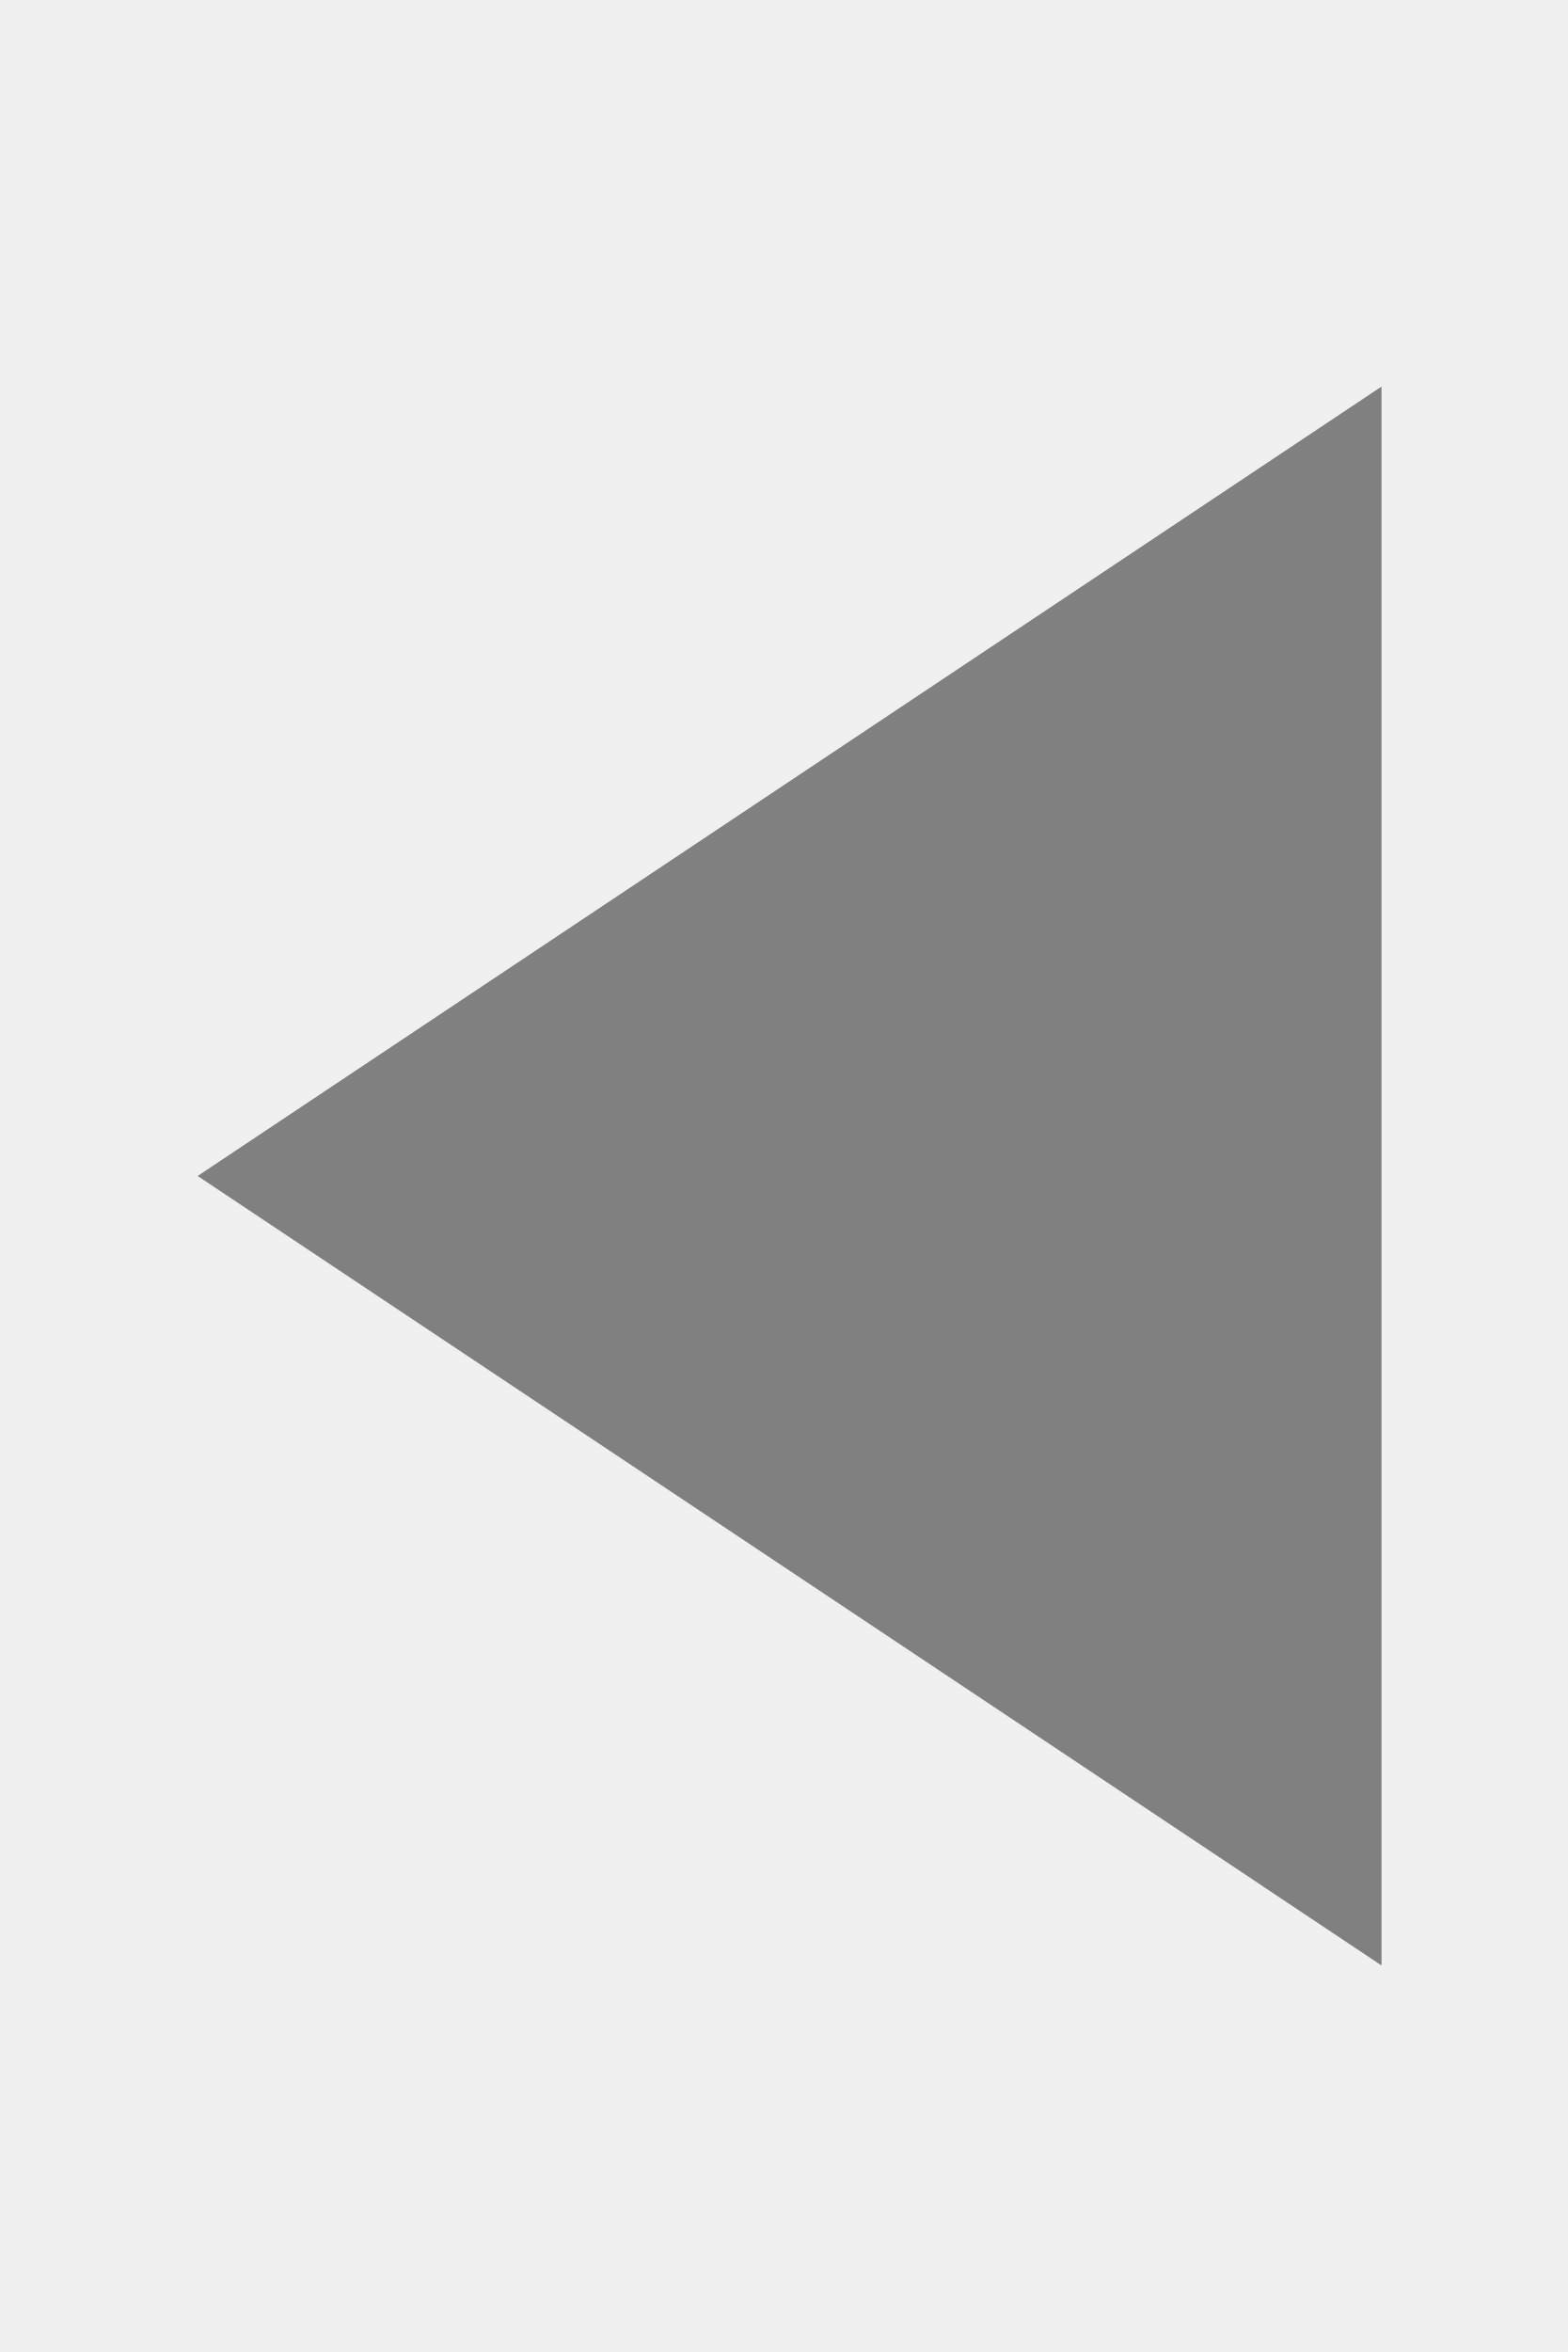
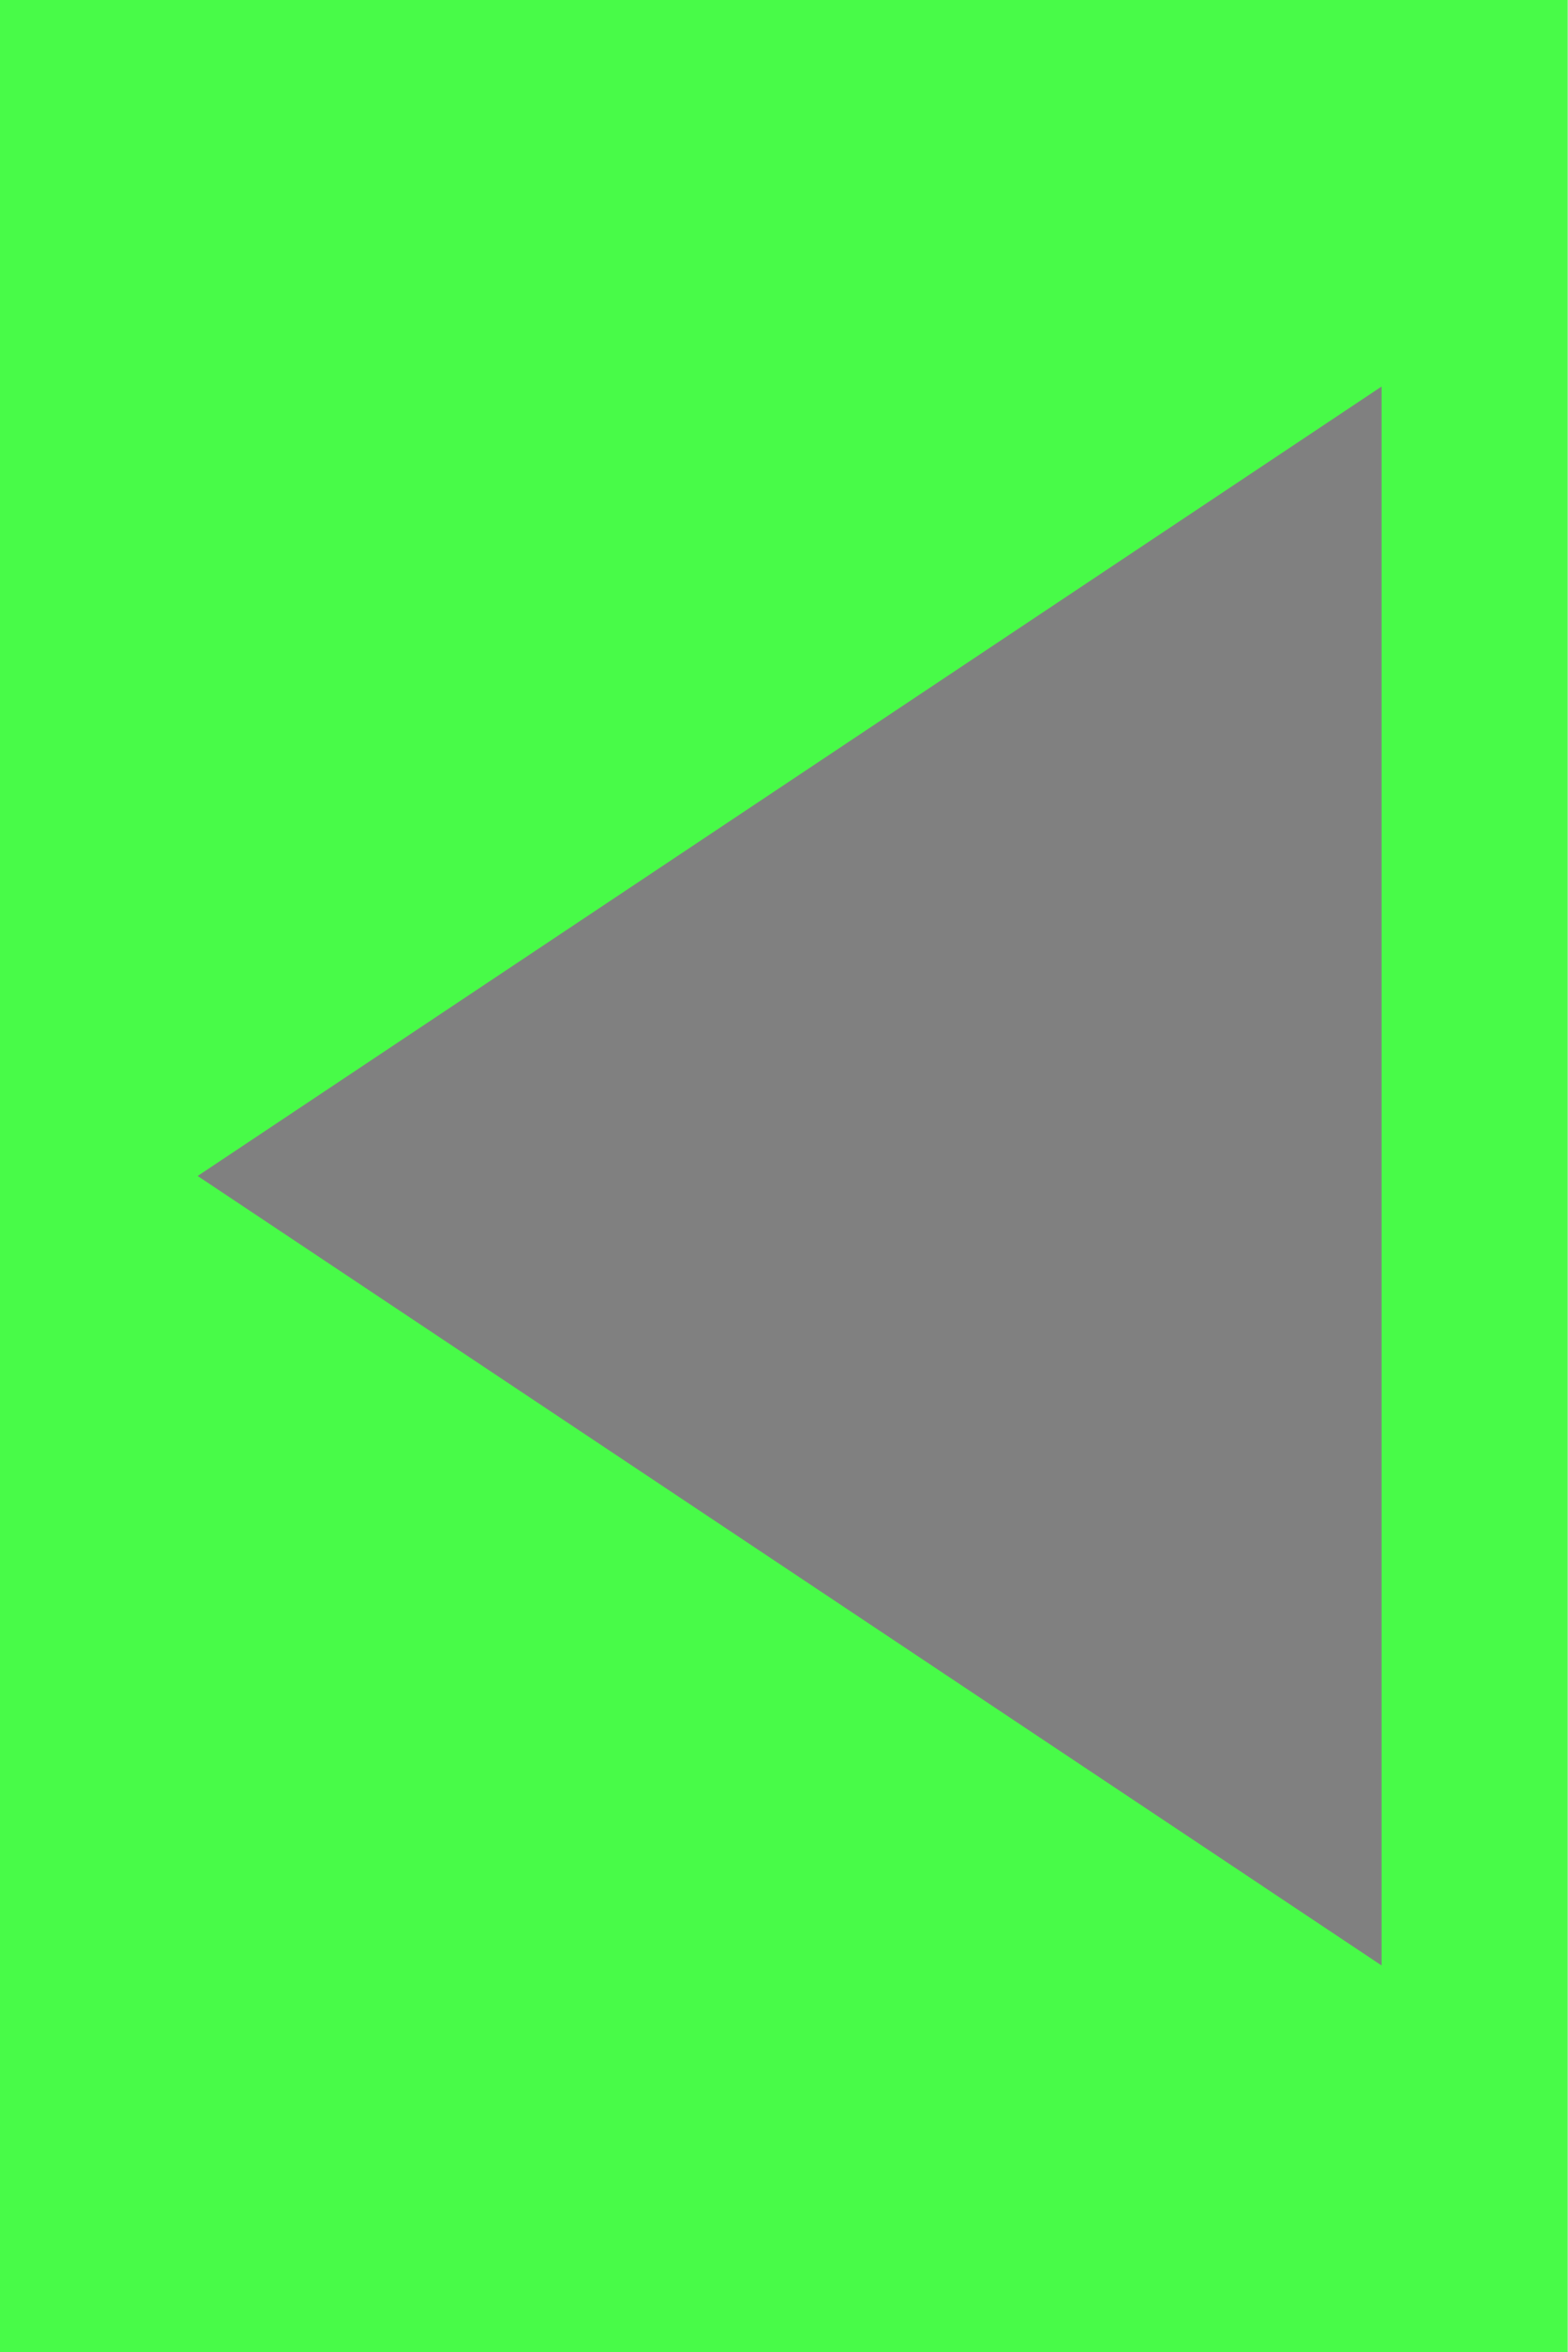
<svg xmlns="http://www.w3.org/2000/svg" height="12" viewBox="0 0 8 12" width="8">
-   <g id="back_color" transform="" visibility="hidden">
+   <g id="back_color_VC" transform="" visibility="visible">
    <rect fill="#00FF00" height="12" opacity="0.7" stroke="none" width="8" />
+   </g>
+   <g id="back_color_PC" visibility="hidden">
+     <rect fill="white" height="12" opacity="0.7" stroke="none" width="8" />
  </g>
  <g fill="gray" id="hlavne_navestidlo" stroke="gray" stroke-width="1.1">
    <polygon points="2,6 6.5,3 6.5,9" />
  </g>
</svg>
